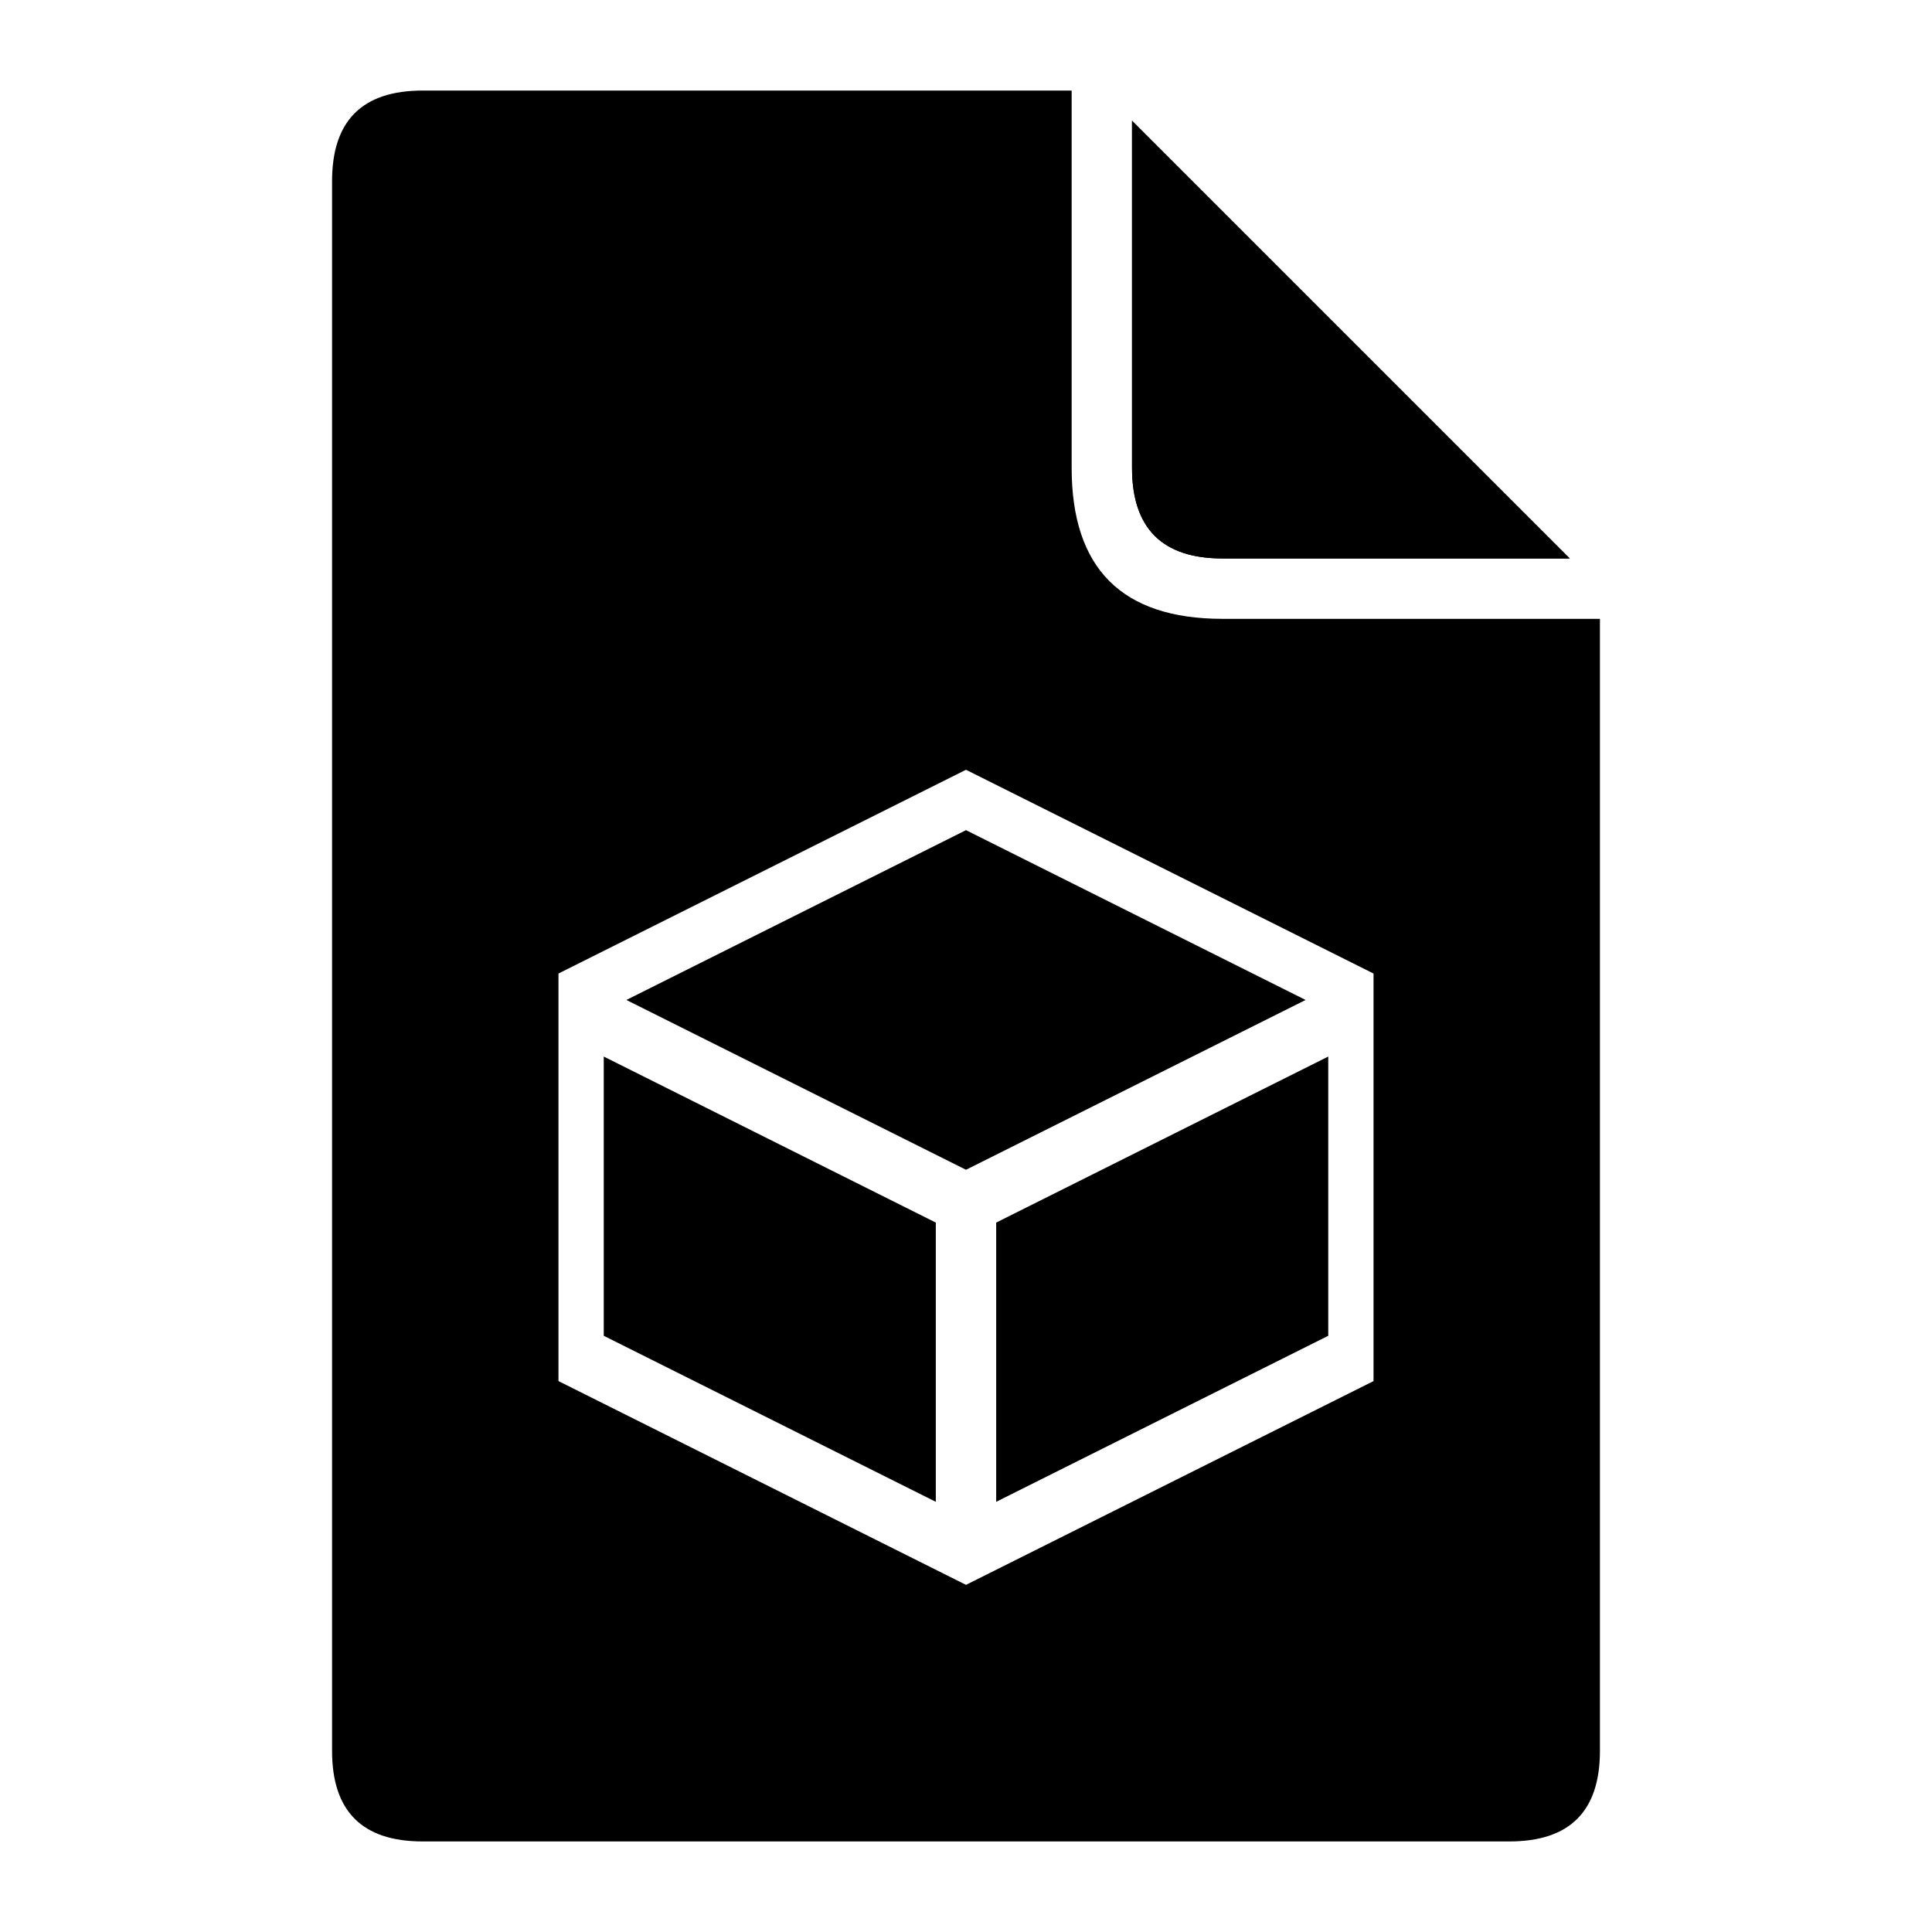
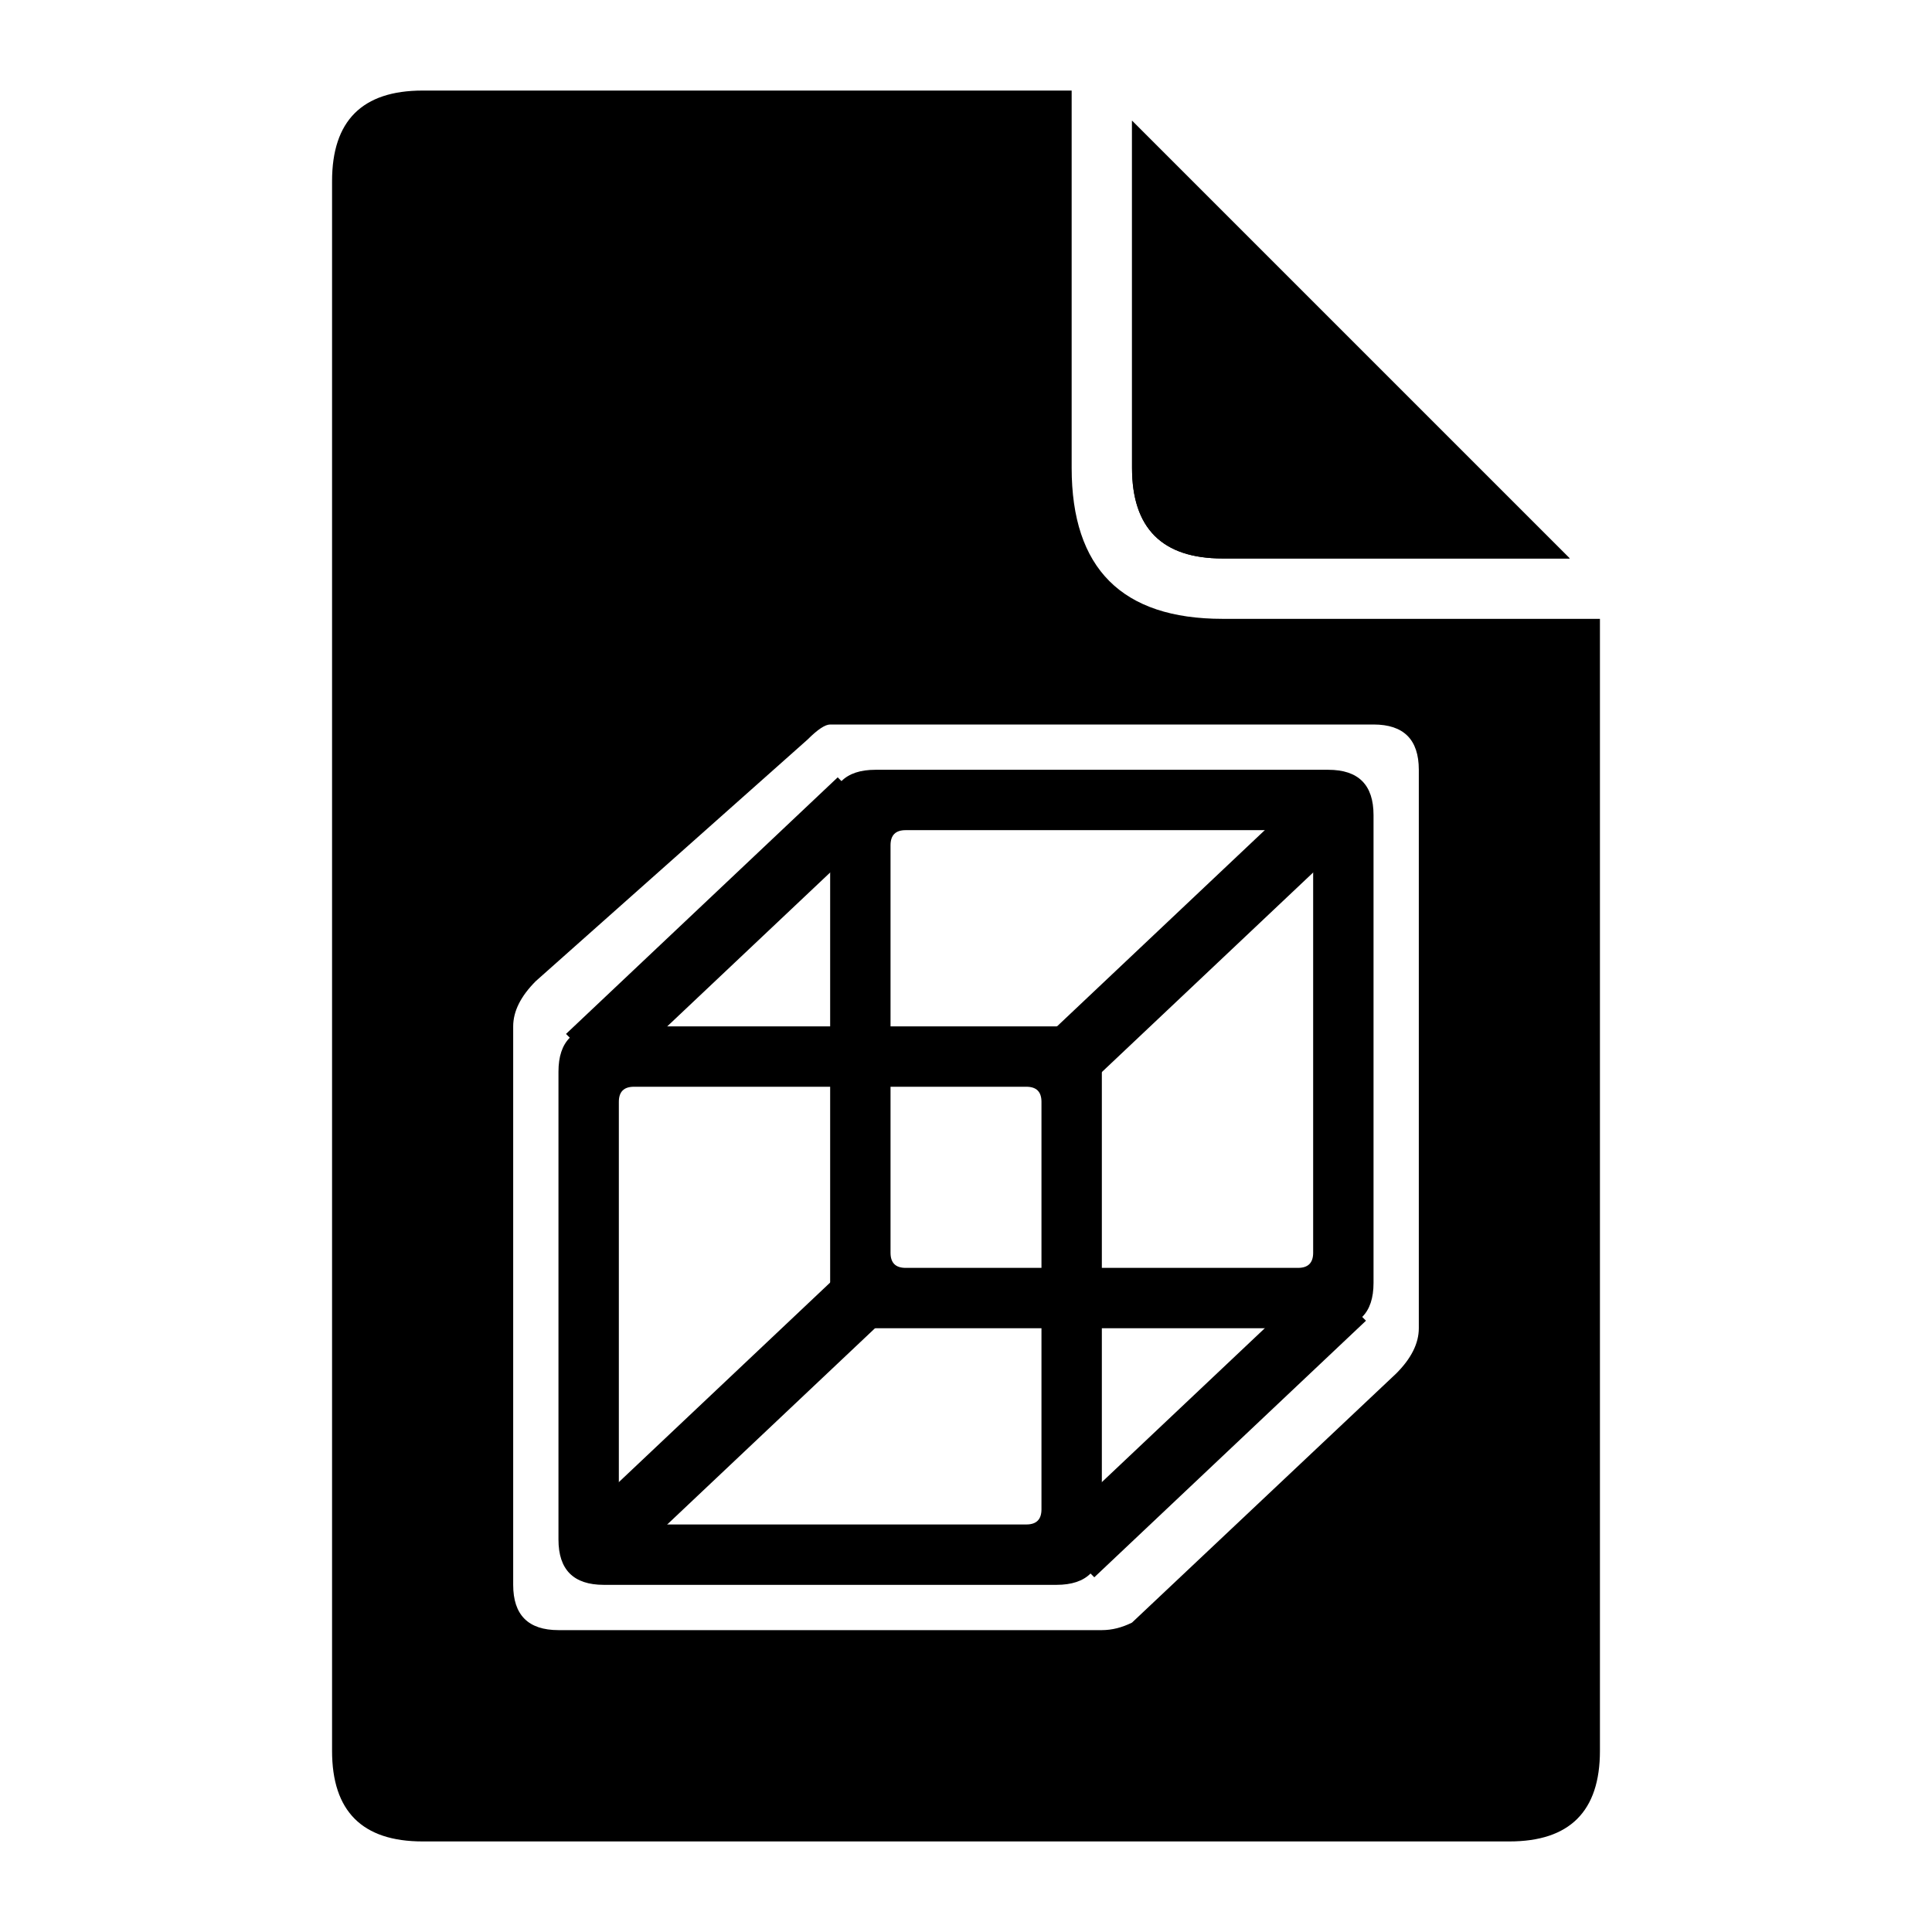
<svg xmlns="http://www.w3.org/2000/svg" width="512" height="512" viewBox="0 0 512 512">
  <defs>
-     <clipPath id="cad-cutouts">
-       <path clip-rule="evenodd" d="M0 0H512V512H0Z M256 204L364 258V366L256 420L148 366V258Z M284 24H300V124Q300 148 324 148H424V164H324Q284 164 284 124Z" />
+     <clipPath id="cad-wireframe-cutouts">
+       <path clip-rule="evenodd" d="M0 0H512V512H0Z M220 192H364Q376 192 376 204V352Q376 358 370 364L300 430Q296 432 292 432H148Q136 432 136 420V272Q136 266 142 260L214 196Q218 192 220 192Z M284 24H300V124Q300 148 324 148H424V164H324Q284 164 284 124Z" />
    </clipPath>
  </defs>
-   <g clip-path="url(#cad-cutouts)">
+   <g clip-path="url(#cad-wireframe-cutouts)">
    <path d="M112 24H292L424 156V464Q424 488 400 488H112Q88 488 88 464V48Q88 24 112 24Z" />
    <path d="M292 24L424 156H324Q292 156 292 124Z" />
  </g>
-   <path d="M256 220L346 265L256 310L166 265Z M160 280L248 324V398L160 354Z M264 324L352 280V354L264 398Z" />
+   <path fill-rule="evenodd" d="M232 204H352Q364 204 364 216V340Q364 352 352 352H232Q220 352 220 340V216Q220 204 232 204Z M240 220Q236 220 236 224V332Q236 336 240 336H344Q348 336 348 332V224Q348 220 344 220Z" />
+   <path d="M150 274L222 206L234 218L162 286Z M278 274L350 206L362 218L290 286Z M278 406L350 338L362 350L290 418Z M150 406L222 338L234 350L162 418Z" />
+   <path fill-rule="evenodd" d="M160 272H280Q292 272 292 284V408Q292 420 280 420H160Q148 420 148 408V284Q148 272 160 272Z M168 288Q164 288 164 292V400Q164 404 168 404H272Q276 404 276 400V292Q276 288 272 288Z" />
</svg>
